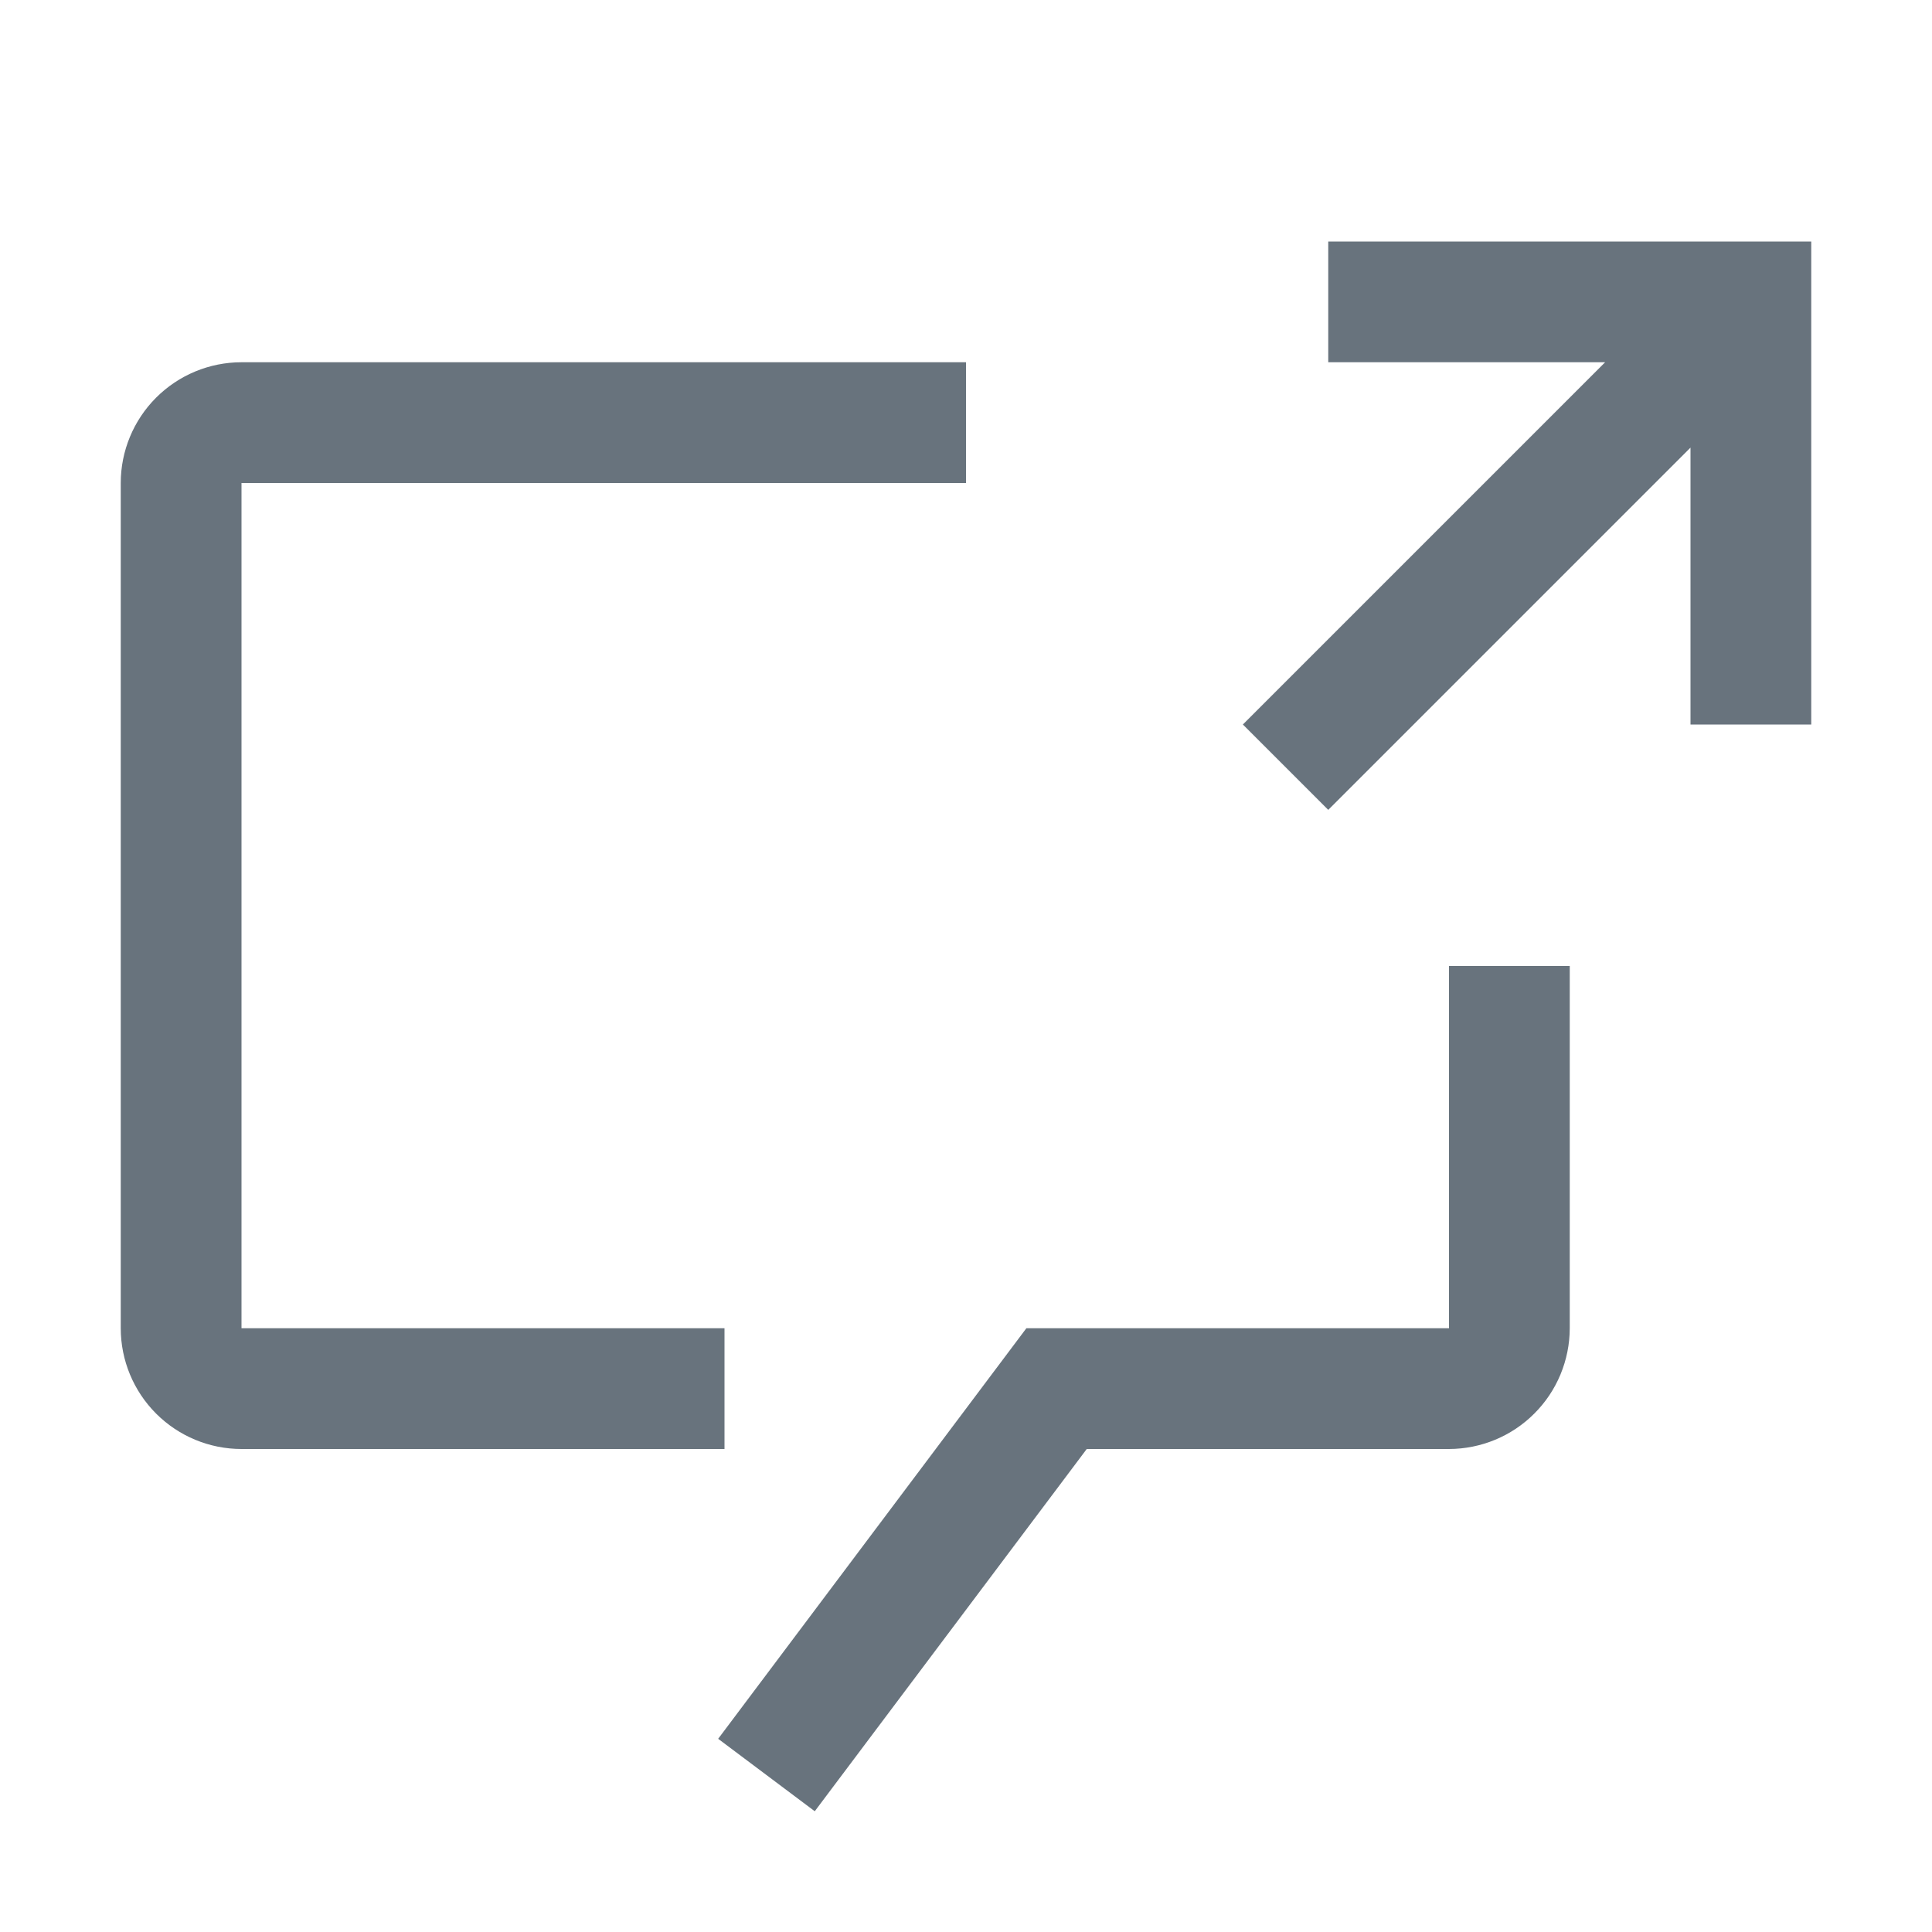
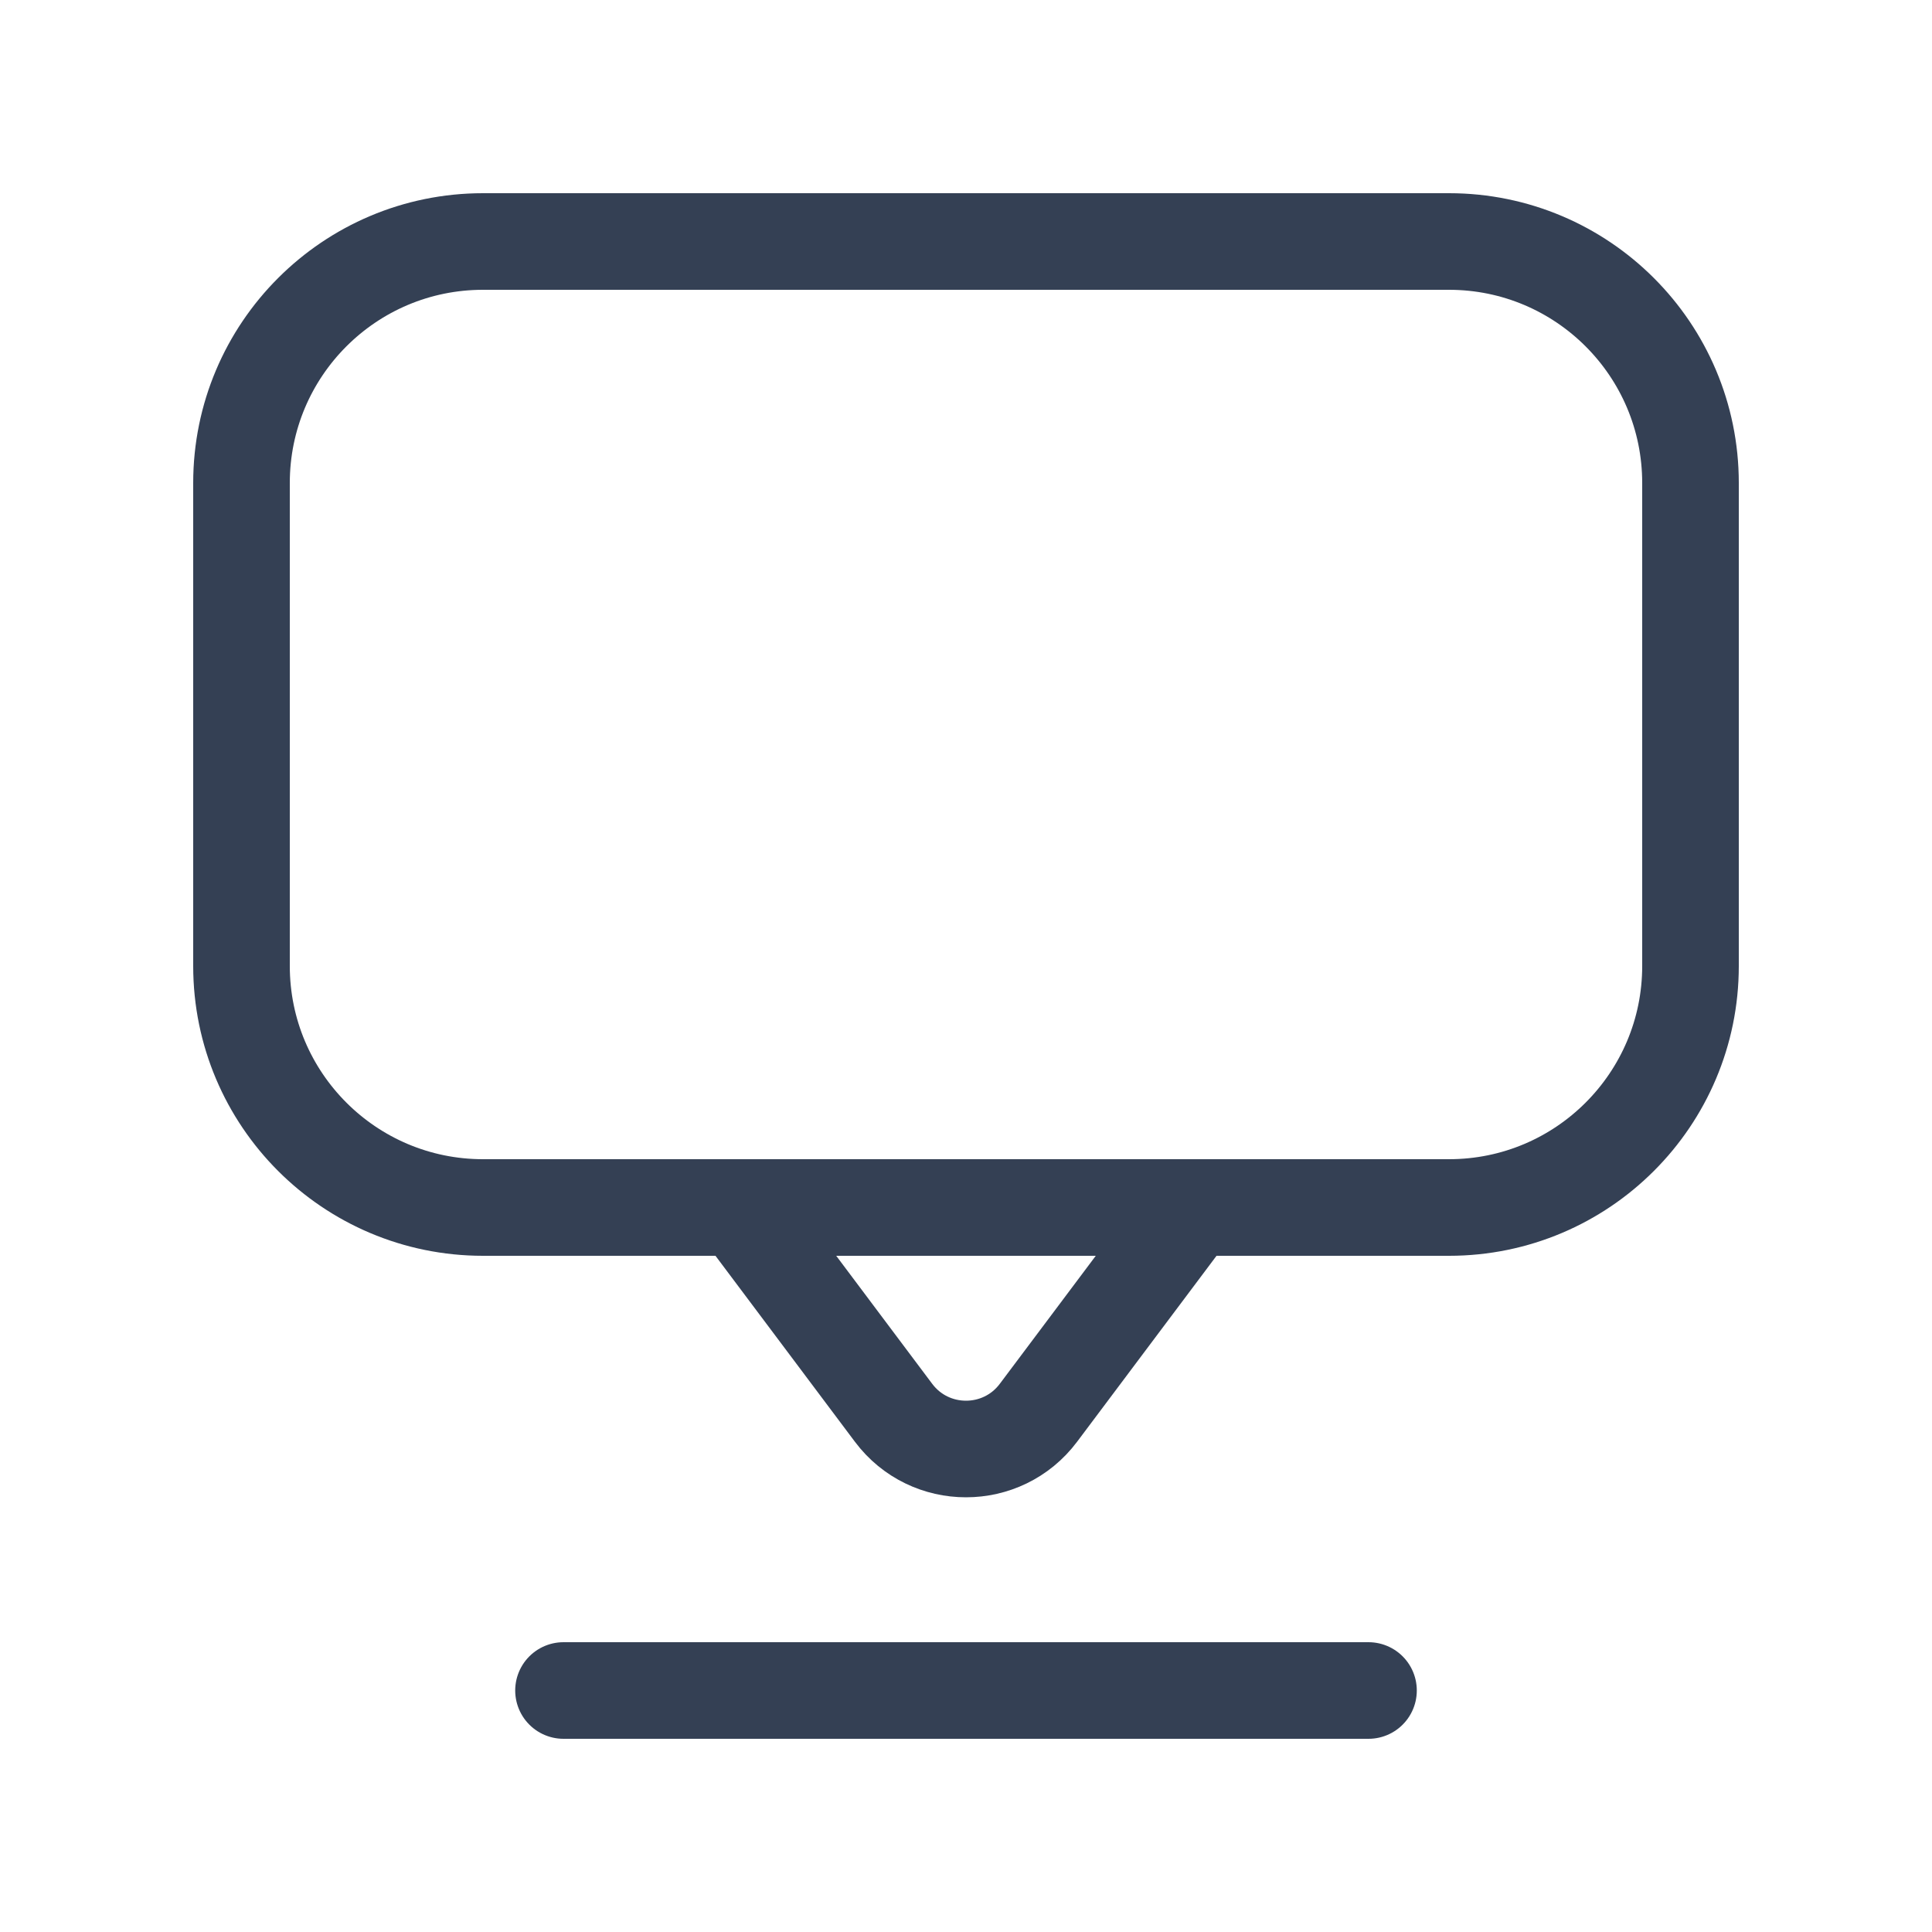
- <svg xmlns="http://www.w3.org/2000/svg" width="32" height="32" viewBox="0 0 32 32" fill="none">
-   <path d="M12 22H4V8H16V6H4C3.47 6 2.961 6.211 2.586 6.586C2.211 6.961 2 7.47 2 8V22C2 22.53 2.211 23.039 2.586 23.414C2.961 23.789 3.47 24 4 24H12V22ZM22 13.414L28 7.414V12H30V4H22V6H26.586L20.586 12L22 13.414ZM13.495 30L11.895 28.8L17 22H24V16H26V22C25.999 22.53 25.788 23.039 25.413 23.413C25.039 23.788 24.53 23.999 24 24H18L13.495 30Z" fill="#68737D" />
+ <svg xmlns="http://www.w3.org/2000/svg" width="24" height="24" viewBox="0 0 24 24" fill="none">
+   <path d="M14.812 15L12.9 17.55C12.45 18.15 11.55 18.15 11.1 17.55L9.188 15M7 21H17M18 15C19.657 15 21 13.657 21 12V6C21 4.343 19.657 3 18 3H6C4.343 3 3 4.343 3 6V12C3 13.657 4.343 15 6 15H18Z" stroke="#344054" stroke-width="1.2" stroke-linecap="round" stroke-linejoin="round" />
</svg>
